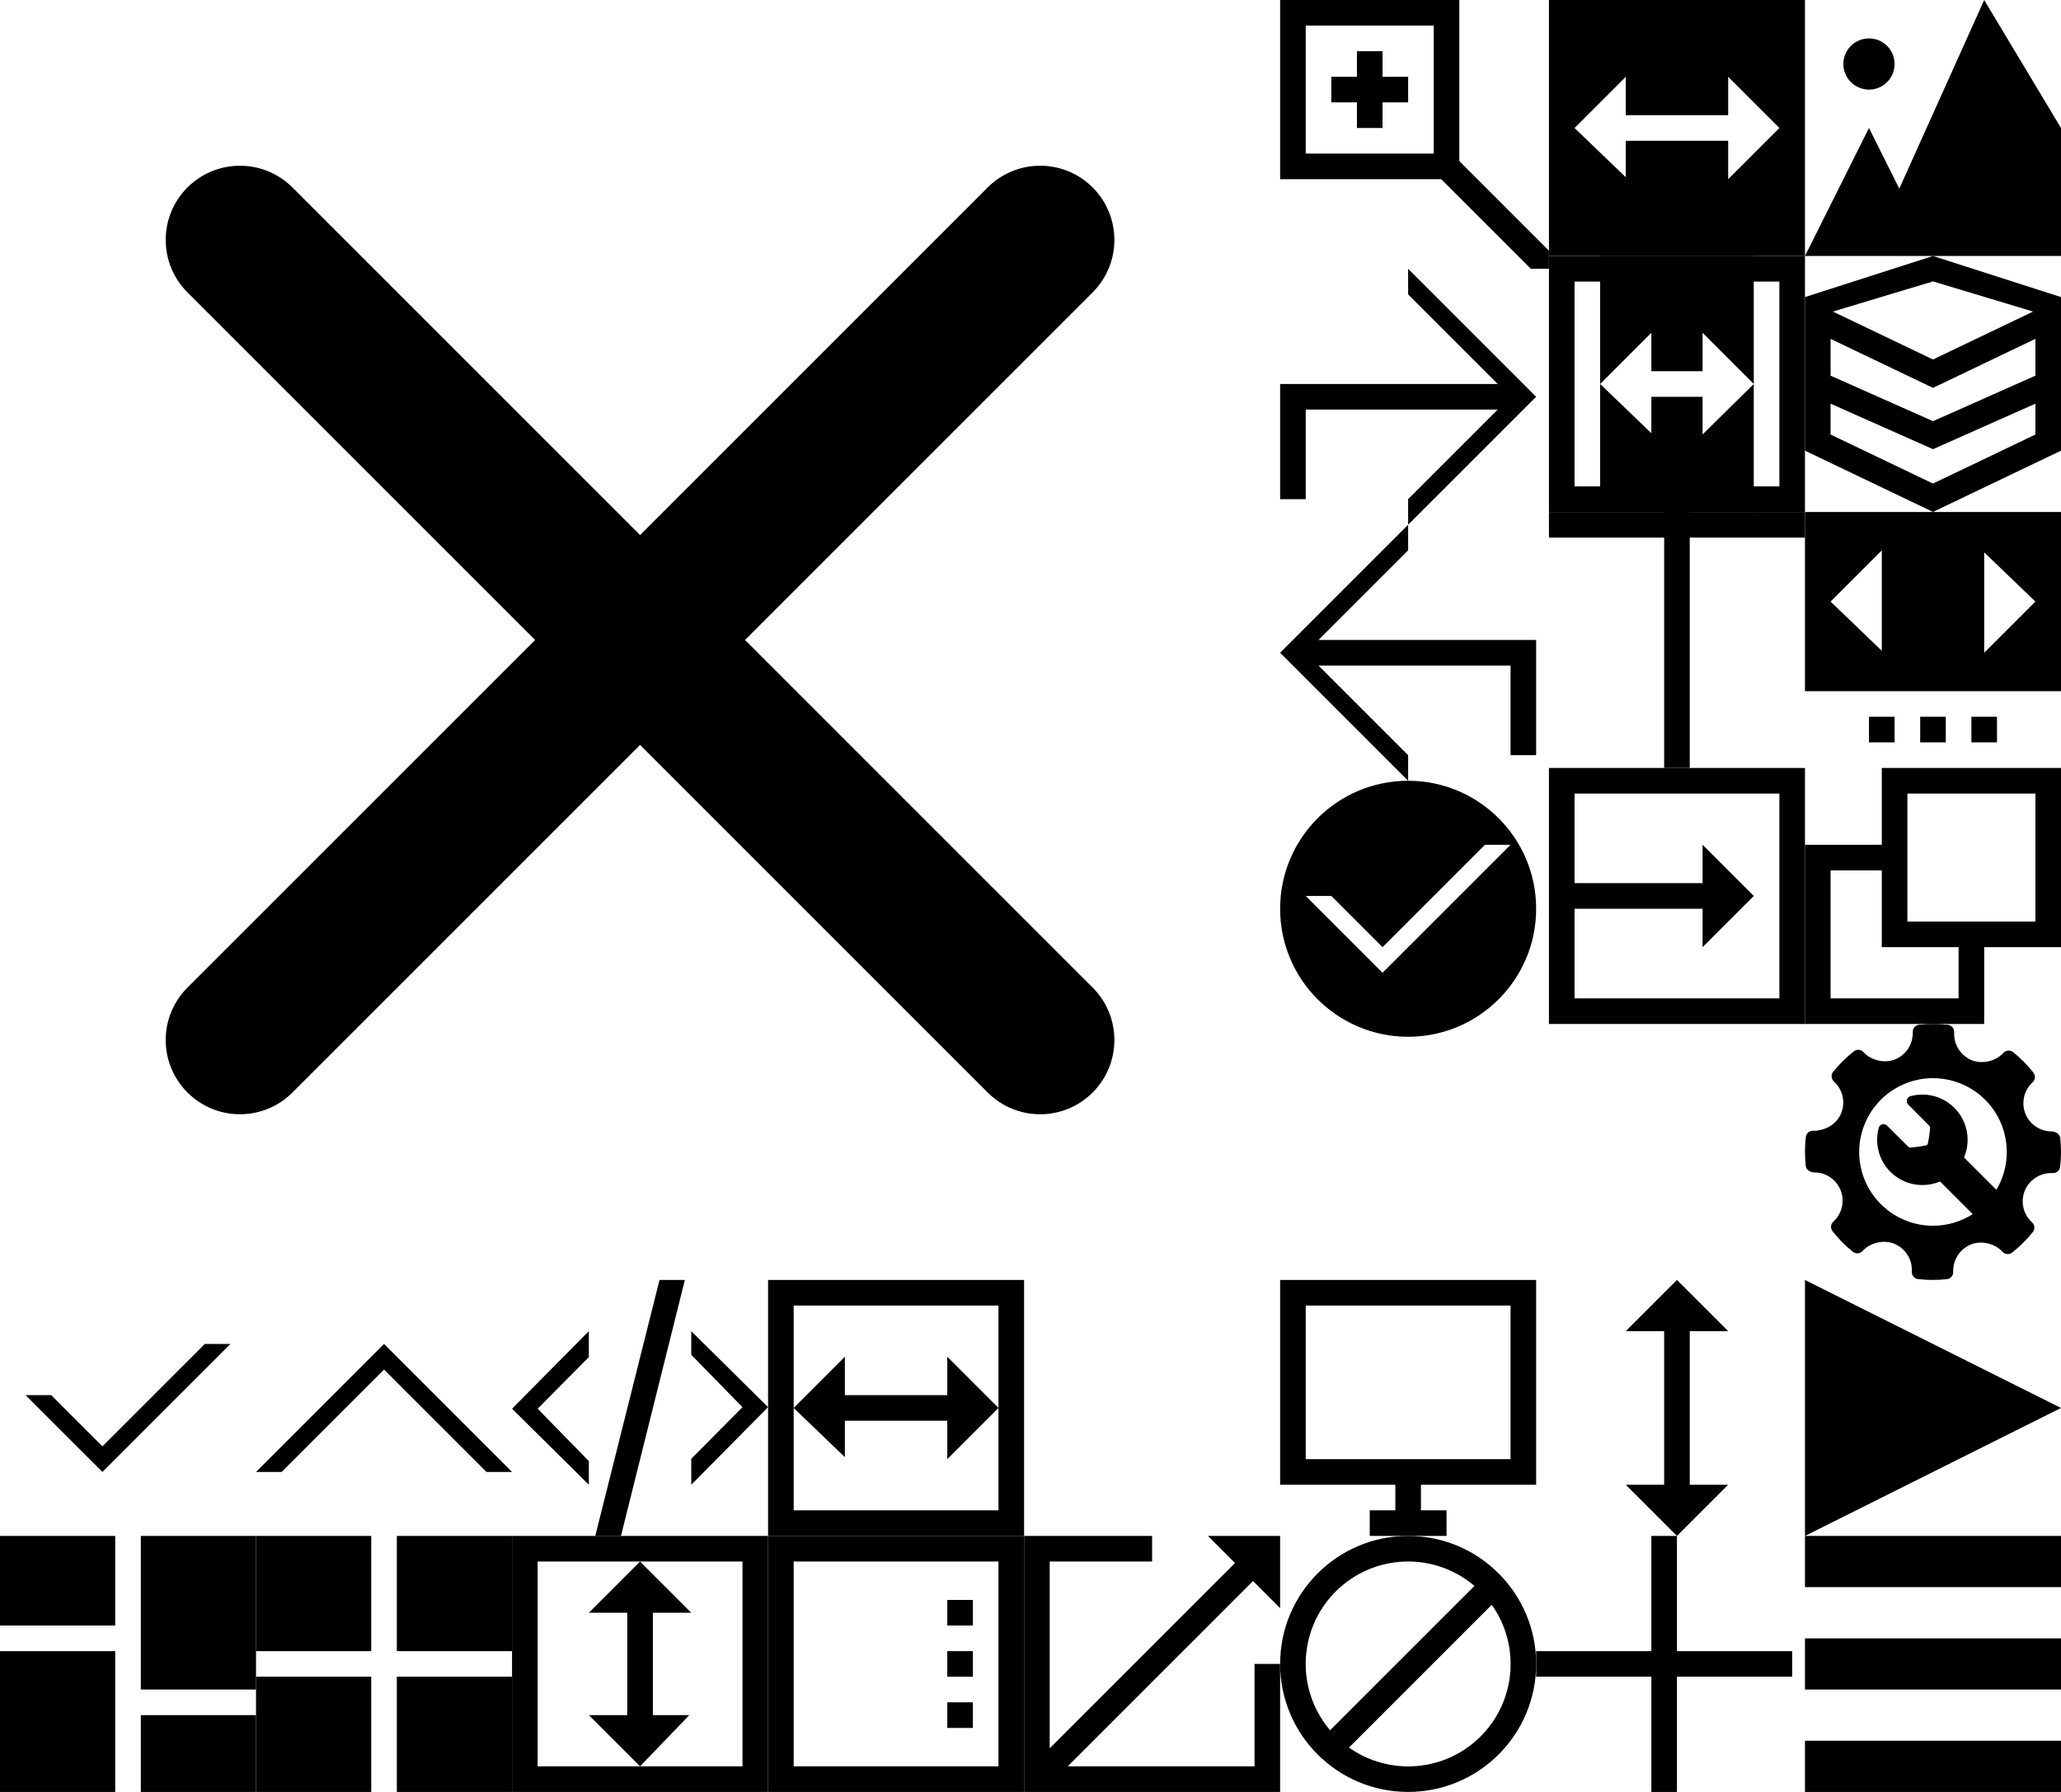
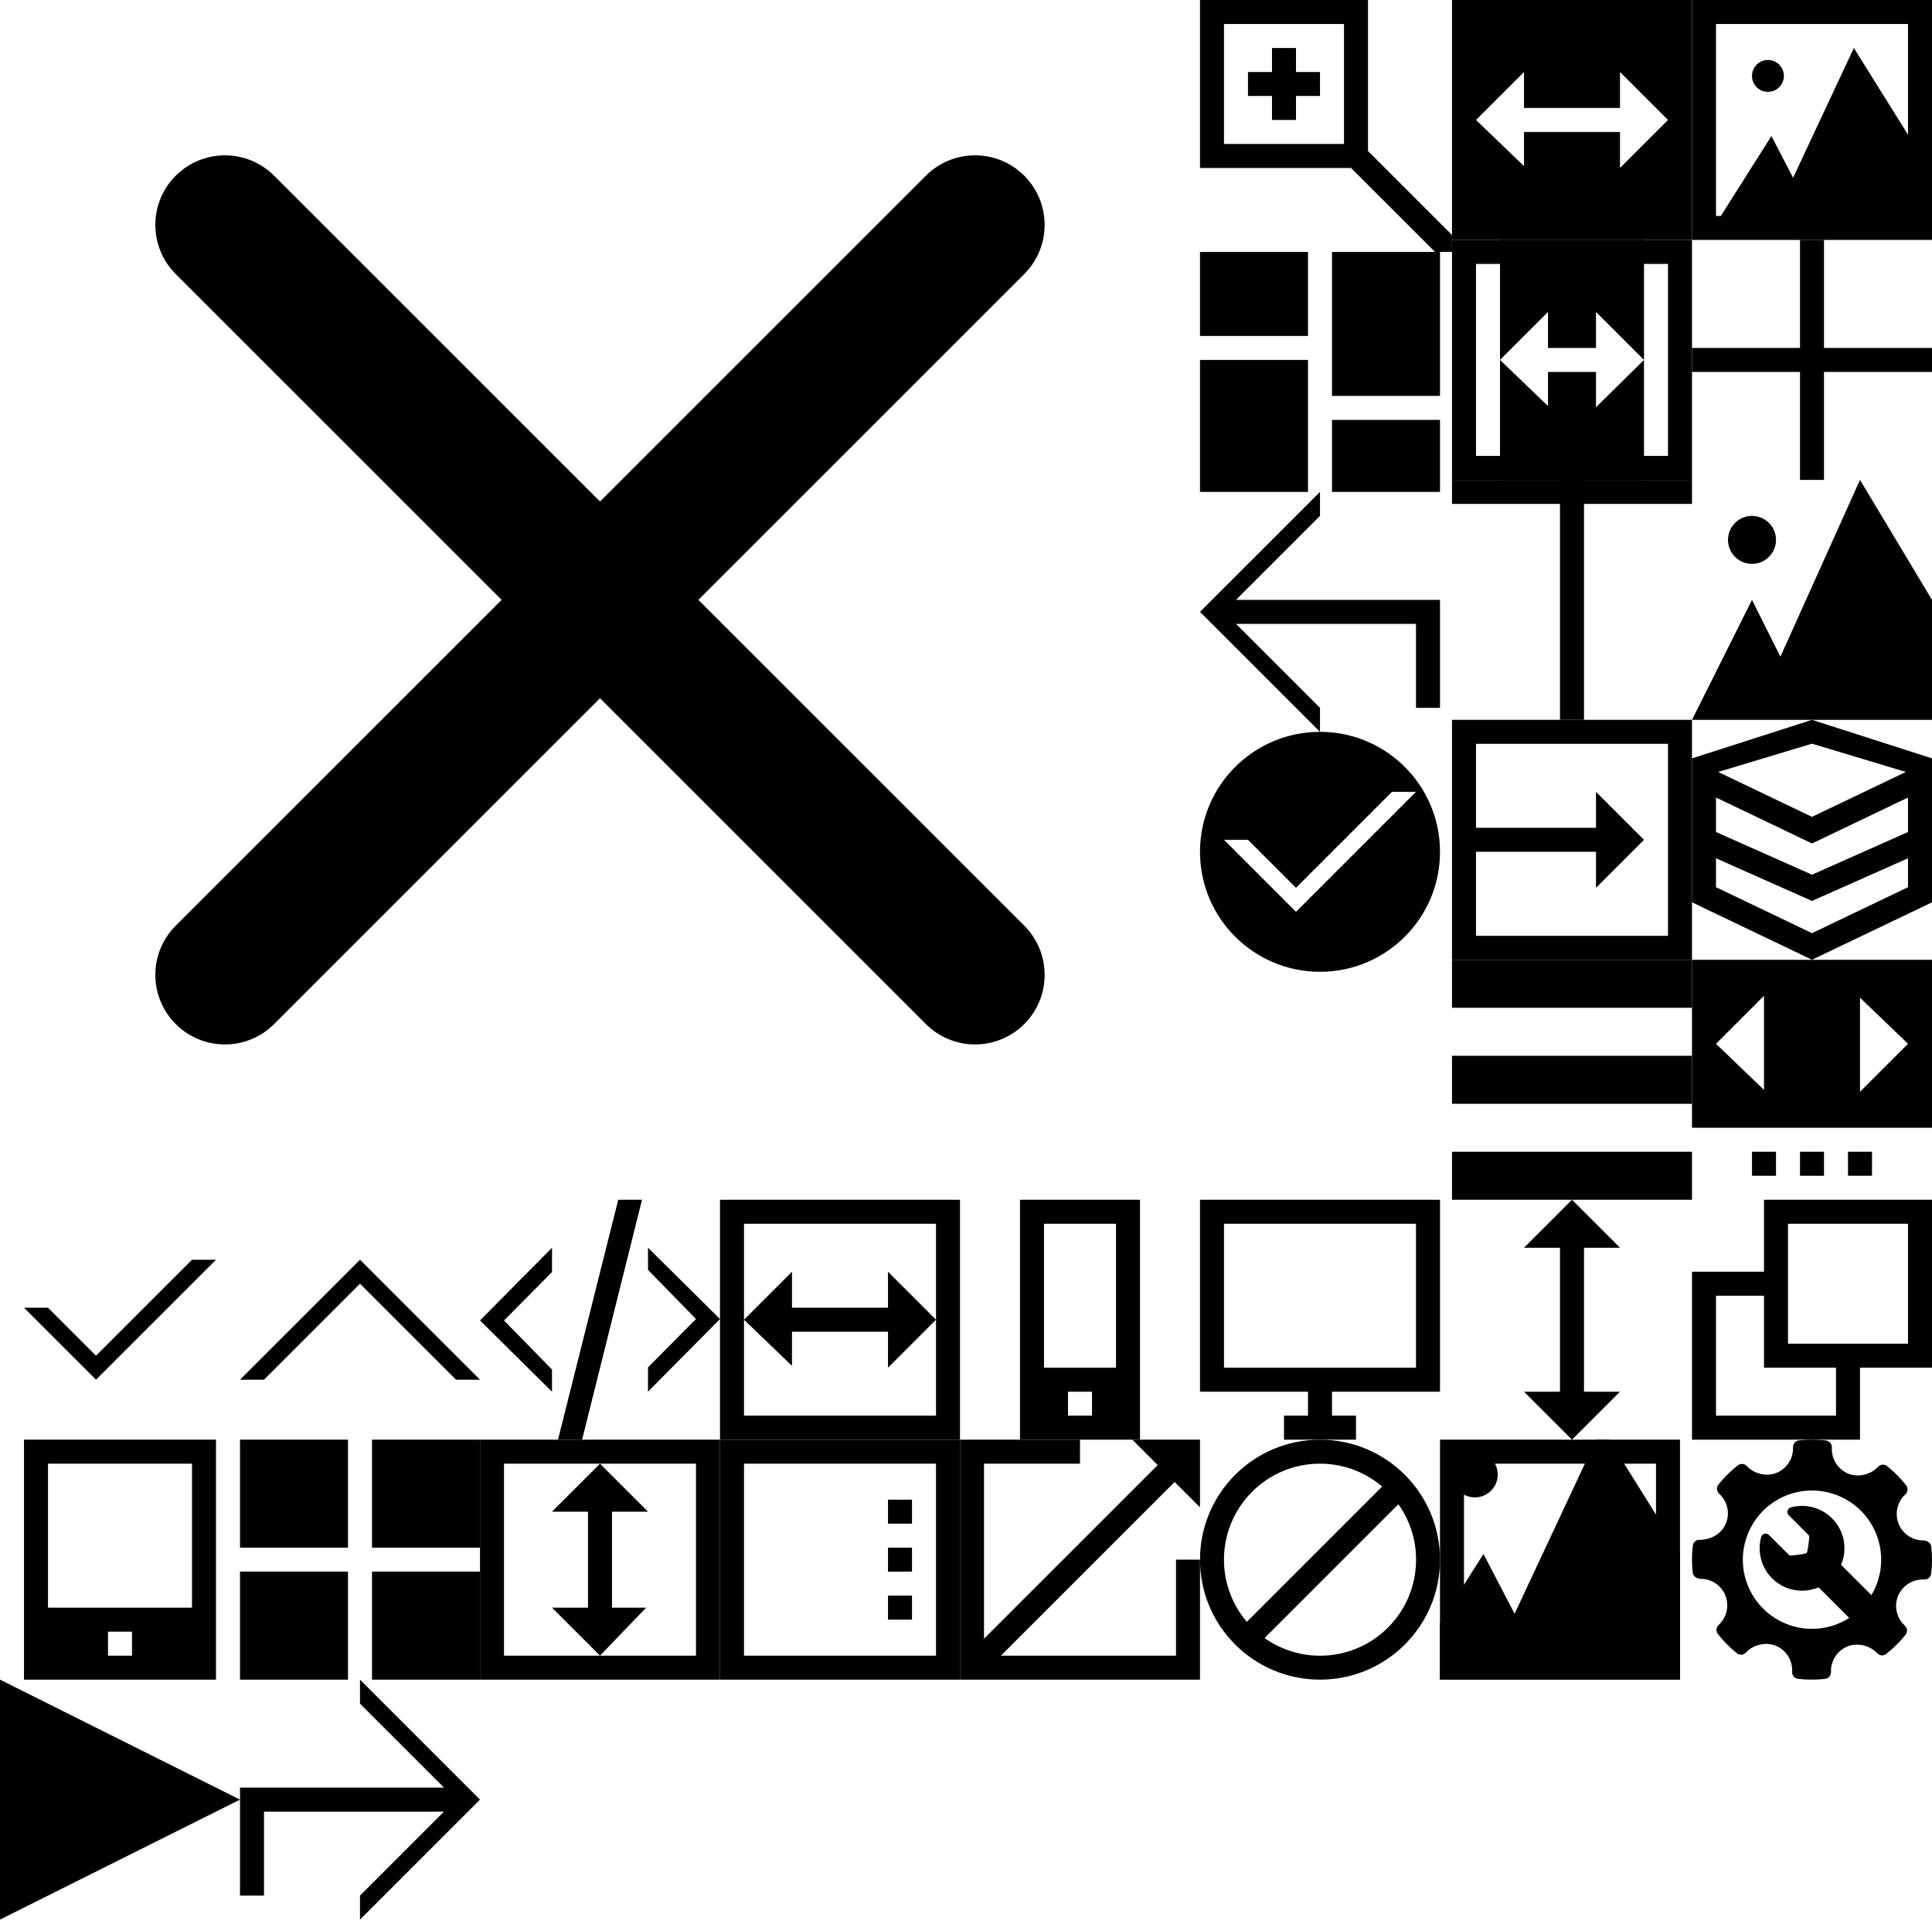
- <svg xmlns="http://www.w3.org/2000/svg" width="161" height="140" viewBox="0 0 161 140">
-   <view id="21-Models-list" viewBox="141 20 20 20" />
-   <svg width="20" height="20" viewBox="0 0 20 20" x="141" y="20">
+ <svg xmlns="http://www.w3.org/2000/svg" width="161" height="160" viewBox="0 0 161 160">
+   <view id="21-Models-list" viewBox="141 60 20 20" />
+   <svg width="20" height="20" viewBox="0 0 20 20" x="141" y="60">
    <path d="M2 11.539v2.41l8 3.83 8-3.83v-2.41l-8 3.555-8-3.555zM2 9.35l8 3.556 8-3.556V6.475l-8 3.829-8-3.83V9.35zm15.82-5.007L10 1.986 2.18 4.343 10 8.086l7.82-3.743zM20 3.3v11.91l-10 4.786L0 15.21v-12L10 0l10 3.21v.09z" fill-rule="evenodd" />
  </svg>
-   <view id="A001-Tablet" viewBox="121 80 20 20" />
-   <svg width="20" height="20" viewBox="0 0 20 20" x="121" y="80">
-     <path d="M3 1h14v18H3z" fill="none" fill-rule="evenodd" />
+   <view id="A001-Tablet" viewBox="0 120 20 20" />
+   <svg width="20" height="20" viewBox="0 0 20 20" y="120">
+     <path d="M4 14h12V2H4v12zM18 0v20H2V0h16zM9 16v2h2v-2H9z" fill-rule="evenodd" />
  </svg>
-   <view id="A002-Redo" viewBox="100 21 20 20" />
-   <svg width="20" height="20" viewBox="0 0 20 20" x="100" y="21">
+   <view id="A002-Redo" viewBox="20 140 20 20" />
+   <svg width="20" height="20" viewBox="0 0 20 20" x="20" y="140">
    <path d="M17 11H2v7H0V9h17l-7-7V0l10 10-10 10v-2l7-7z" fill-rule="evenodd" />
  </svg>
  <view id="A003-Undo" viewBox="100 41 20 20" />
  <svg width="20" height="20" viewBox="0 0 20 20" x="100" y="41">
    <path d="M3 11h15v7h2V9H3l7-7V0L0 10l10 10v-2l-7-7z" fill-rule="evenodd" />
  </svg>
  <view id="A006-Save" viewBox="100 61 20 20" />
  <svg width="20" height="20" viewBox="0 0 20 20" x="100" y="61">
    <path d="M10 20C4.477 20 0 15.523 0 10S4.477 0 10 0s10 4.477 10 10-4.477 10-10 10zm6-15l-8 8-4-4H2l6 6L18 5h-2z" fill-rule="evenodd" />
  </svg>
  <view id="A006-Save-Clear" viewBox="0 100 20 20" />
  <svg width="20" height="20" viewBox="0 0 20 20" y="100">
    <path d="M4.002 9H2l6.002 6 10-10h-2l-8 8-4-4z" fill-rule="evenodd" />
  </svg>
  <view id="A007-Close" viewBox="20 100 20 20" />
  <svg width="20" height="20" viewBox="0 0 20 20" x="20" y="100">
    <path d="M2 15H0L10 5l10 10h-2l-8-8z" fill-rule="evenodd" />
  </svg>
  <view id="A008-Code" viewBox="40 100 20 20" />
  <svg width="20" height="20" viewBox="0 0 20 20" x="40" y="100">
    <g fill-rule="evenodd">
      <path d="M14 5.846V4l6 5.94L14 16v-2.03l4-4.03zM6 14.154V16l-6-5.94L6 4v2.03l-4 4.03zM8.508 20H6.5l5.02-20h1.98z" />
    </g>
  </svg>
  <view id="A009-Range" viewBox="60 100 20 20" />
  <svg width="20" height="20" viewBox="0 0 20 20" x="60" y="100">
    <g fill-rule="evenodd">
      <path d="M2 2v16h16V2H2zm18-2v20H0V0h20z" />
      <path d="M18 10l-4-4v3H6V6l-4 4 4 3.845V11h8v3z" />
    </g>
  </svg>
  <view id="A010-Mobile" viewBox="80 100 20 20" />
  <svg width="20" height="20" viewBox="0 0 20 20" x="80" y="100">
-     <path d="M6 1h8v18H6z" fill="none" fill-rule="evenodd" />
+     <path d="M7 14h6V2H7v12zm8-14v20H5V0h10zM9 16v2h2v-2H9z" fill-rule="nonzero" />
  </svg>
  <view id="A011-Desktop" viewBox="100 100 20 20" />
  <svg width="20" height="20" viewBox="0 0 20 20" x="100" y="100">
    <path d="M9 18v-2H0V0h20v16h-9v2h2v2H7v-2h2zM2 2v12h16V2H2z" fill-rule="nonzero" />
  </svg>
  <view id="B001-Full" viewBox="121 0 20 20" />
  <svg width="20" height="20" viewBox="0 0 20 20" x="121">
    <path d="M0 0h20v20H0V0zm18 10l-4-4v3H6V6l-4 4 4 3.845V11h8v3l4-4z" fill-rule="evenodd" />
  </svg>
  <view id="B002-Boxed" viewBox="121 20 20 20" />
  <svg width="20" height="20" viewBox="0 0 20 20" x="121" y="20">
    <g fill-rule="nonzero">
      <path d="M4 0h12v20H4V0zm12 10l-4-4v3H8V6l-4 4 4 3.845V11h4v2.944L16 10z" />
      <path d="M2 2v16h16V2H2zm18-2v20H0V0h20z" />
    </g>
  </svg>
  <view id="B003-Text" viewBox="121 40 20 20" />
  <svg width="20" height="20" viewBox="0 0 20 20" x="121" y="40">
    <g fill-rule="evenodd">
      <path d="M20 20H0h20zM0 0h20v2H0z" />
      <path d="M11 0v20H9V0z" />
    </g>
  </svg>
  <view id="B005-RexModel" viewBox="121 60 20 20" />
  <svg width="20" height="20" viewBox="0 0 20 20" x="121" y="60">
    <path d="M2 11v7h16V2H2v7h10V6l4 4-4 4v-3H2zM0 0h20v20H0V0z" fill-rule="evenodd" />
  </svg>
-   <view id="B006-Collapse" viewBox="141 120 20 20" />
-   <svg width="20" height="20" viewBox="0 0 20 20" x="141" y="120">
+   <view id="B006-Collapse" viewBox="121 80 20 20" />
+   <svg width="20" height="20" viewBox="0 0 20 20" x="121" y="80">
    <g fill-rule="evenodd">
      <path d="M0 0h20v4H0zM0 8h20v4H0zM0 16h20v4H0z" />
    </g>
  </svg>
  <view id="B007-Move" viewBox="121 100 20 20" />
  <svg width="20" height="20" viewBox="0 0 20 20" x="121" y="100">
    <path d="M10 0L6 4h3v12H6l4 4 4-4h-3V4h3z" fill-rule="evenodd" />
  </svg>
-   <view id="B010-Masonry" viewBox="0 120 20 20" />
-   <svg width="20" height="20" viewBox="0 0 20 20" y="120">
+   <view id="B010-Masonry" viewBox="100 21 20 20" />
+   <svg width="20" height="20" viewBox="0 0 20 20" x="100" y="21">
    <g fill-rule="evenodd">
      <path d="M0 9h9v11H0zM11 14h9v6h-9zM11 0h9v12h-9zM0 0h9v7H0z" />
    </g>
  </svg>
  <view id="B011-Grid" viewBox="20 120 20 20" />
  <svg width="20" height="20" viewBox="0 0 20 20" x="20" y="120">
    <g fill-rule="evenodd">
      <path d="M0 0h9v9H0zM0 11h9v9H0zM11 0h9v9h-9zM11 11h9v9h-9z" />
    </g>
  </svg>
  <view id="B012-Full-Height" viewBox="40 120 20 20" />
  <svg width="20" height="20" viewBox="0 0 20 20" x="40" y="120">
    <g fill-rule="evenodd">
      <path d="M2 2v16h16V2H2zm18-2v20H0V0h20z" />
      <path d="M10 2L6 6h3v8H6l4 4 3.845-4H11V6h3z" />
    </g>
  </svg>
  <view id="B013-Row-ID" viewBox="60 120 20 20" />
  <svg width="20" height="20" viewBox="0 0 20 20" x="60" y="120">
    <g fill-rule="evenodd">
      <path d="M2 2v16h16V2H2zm18-2v20H0V0h20z" fill-rule="nonzero" />
      <path d="M14 5h2v2h-2zM14 9h2v2h-2zM14 13h2v2h-2z" />
    </g>
  </svg>
  <view id="C001-Link" viewBox="80 120 20 20" />
  <svg width="20" height="20" viewBox="0 0 20 20" x="80" y="120">
    <path d="M2 16.59l.384-.385 5.637-5.636 8.456-8.455L14.363 0H20v5.637l-2.114-2.114-8.455 8.455-5.637 5.637-.386.385H18v-8h2v10H0V0h10v2H2v14.59z" fill-rule="evenodd" />
  </svg>
  <view id="C002-No-Select" viewBox="100 120 20 20" />
  <svg width="20" height="20" viewBox="0 0 20 20" x="100" y="120">
    <path d="M5.381 16.533A8 8 0 0 0 16.533 5.38L5.38 16.533zM3.904 15.18L15.181 3.904A8 8 0 0 0 3.904 15.181zM10 20C4.477 20 0 15.523 0 10S4.477 0 10 0s10 4.477 10 10-4.477 10-10 10z" fill-rule="nonzero" />
  </svg>
-   <view id="Z001-Plus" viewBox="120 120 20 20" />
+   <view id="C003-Image-Full" viewBox="120 120 20 20" />
  <svg width="20" height="20" viewBox="0 0 20 20" x="120" y="120">
+     <g fill="none" fill-rule="evenodd">
+       <path fill="#000" d="M6.216 14.509L13.476-1l6.596 10.569v10.479H9.097L-3 19.995 3.623 9.524z" />
+       <circle fill="#000" cx="2.905" cy="2.905" r="1.905" />
+       <path stroke="#000" stroke-width="2" d="M1 1h18v18H1z" />
+     </g>
+   </svg>
+   <view id="C004-Image-Natural" viewBox="141 0 20 20" />
+   <svg width="20" height="20" viewBox="0 0 20 20" x="141">
+     <g fill="none" fill-rule="evenodd">
+       <path fill="#000" d="M8.426 14.815L13.49 4l4.6 7.37v7.307h-7.654L2 18.64l4.618-7.302z" />
+       <circle fill="#000" cx="6.328" cy="6.328" r="1.328" />
+       <path stroke="#000" stroke-width="2" d="M1 1h18v18H1z" />
+     </g>
+   </svg>
+   <view id="Z001-Plus" viewBox="141 20 20 20" />
+   <svg width="20" height="20" viewBox="0 0 20 20" x="141" y="20">
    <path d="M9 9V0h2v9h9v2h-9v9H9v-9H0V9h9zm1 1.25V15v-4.75z" fill-rule="nonzero" />
  </svg>
-   <view id="Z002-Image-Full" viewBox="141 0 20 20" />
-   <svg width="20" height="20" viewBox="0 0 20 20" x="141">
+   <view id="Z002-Image-Full" viewBox="141 40 20 20" />
+   <svg width="20" height="20" viewBox="0 0 20 20" x="141" y="40">
    <g fill-rule="evenodd">
      <path d="M7.368 14.737L14 0l6.026 10.043V20H0l5-10 2.368 4.737zM20 20H0h20z" />
      <circle cx="5" cy="5" r="2" />
    </g>
  </svg>
  <view id="Z003-Close" viewBox="0 0 100 100" />
  <svg width="100" height="100" viewBox="0 0 100 100">
    <path d="M85.355 77.157L58.198 50l27.156-27.155a5.8 5.8 0 0 0 .001-8.2 5.8 5.8 0 0 0-8.199 0L50 41.802 22.843 14.645a5.802 5.802 0 0 0-8.199 0 5.795 5.795 0 0 0 0 8.199l27.157 27.157-27.156 27.155a5.792 5.792 0 0 0 0 8.2 5.795 5.795 0 0 0 8.199 0l27.155-27.157 27.157 27.157a5.794 5.794 0 0 0 8.199 0 5.8 5.8 0 0 0 0-8.2z" fill-rule="nonzero" />
  </svg>
-   <view id="Z003-RexSlider" viewBox="141 40 20 20" />
-   <svg width="20" height="20" viewBox="0 0 20 20" x="141" y="40">
+   <view id="Z003-RexSlider" viewBox="141 80 20 20" />
+   <svg width="20" height="20" viewBox="0 0 20 20" x="141" y="80">
    <g fill-rule="evenodd">
      <path d="M0 0h20v14H0V0zm6 3L2 7l4 3.845V3zm8 8l4-4-4-3.845V11zM5 16h2v2H5zM9 16h2v2H9zM13 16h2v2h-2z" />
    </g>
  </svg>
-   <view id="Z004-Copy" viewBox="141 60 20 20" />
-   <svg width="20" height="20" viewBox="0 0 20 20" x="141" y="60">
+   <view id="Z004-Copy" viewBox="141 100 20 20" />
+   <svg width="20" height="20" viewBox="0 0 20 20" x="141" y="100">
    <path d="M13 12h5V2H8v10h5zm-1 2H6V8H2v10h10v-4zM6 6V0h14v14h-6v6H0V6h6z" fill-rule="evenodd" />
  </svg>
-   <view id="Z005-Setting" viewBox="141 80 20 20" />
-   <svg width="20" height="20" viewBox="0 0 20 20" x="141" y="80">
+   <view id="Z005-Setting" viewBox="141 120 20 20" />
+   <svg width="20" height="20" viewBox="0 0 20 20" x="141" y="120">
    <g fill-rule="evenodd">
      <path d="M20 20H0h20z" />
      <path d="M118.664 48.116c-.169-1.49-1.923-2.61-3.44-2.61-4.902 0-9.253-2.851-11.078-7.263-1.862-4.517-.66-9.785 2.992-13.104a2.926 2.926 0 0 0 .326-3.998 52.712 52.712 0 0 0-8.475-8.48 3 3 0 0 0-4.067.326c-3.188 3.499-8.917 4.799-13.343 2.97-4.605-1.92-7.512-6.544-7.226-11.508.094-1.56-1.057-2.915-2.627-3.096a53.892 53.892 0 0 0-12.036-.031 2.96 2.96 0 0 0-2.649 3.033 11.788 11.788 0 0 1-7.326 11.308c-4.373 1.77-10.062.48-13.244-2.989a3.002 3.002 0 0 0-4.037-.335 52.947 52.947 0 0 0-8.655 8.477 2.929 2.929 0 0 0 .319 4.027c3.724 3.341 4.925 8.654 2.991 13.225-1.846 4.357-6.413 7.164-11.64 7.164-1.697-.054-2.904 1.075-3.092 2.603a52.635 52.635 0 0 0-.022 12.051c.169 1.496 1.975 2.608 3.508 2.608 4.66-.118 9.131 2.738 11.01 7.261 1.868 4.518.665 9.783-2.993 13.107a2.923 2.923 0 0 0-.325 3.993 52.897 52.897 0 0 0 8.463 8.483 2.995 2.995 0 0 0 4.072-.32c3.202-3.507 8.929-4.805 13.337-2.971 4.619 1.914 7.524 6.537 7.24 11.502a2.95 2.95 0 0 0 2.625 3.097c2.045.237 4.101.354 6.163.354a53.54 53.54 0 0 0 5.874-.322 2.959 2.959 0 0 0 2.647-3.035c-.18-4.912 2.767-9.455 7.321-11.302 4.403-1.782 10.066-.478 13.25 2.985a3.008 3.008 0 0 0 4.038.335 53.017 53.017 0 0 0 8.654-8.478 2.924 2.924 0 0 0-.318-4.028c-3.724-3.34-4.931-8.655-2.998-13.22 1.818-4.299 6.215-7.185 10.944-7.185l.662.017c1.535.124 2.946-1.048 3.132-2.6.472-3.983.477-8.037.023-12.051zM65.5 84.556c-17.035 0-30.844-13.68-30.844-30.555S48.466 23.446 65.5 23.446s30.843 13.68 30.843 30.555a30.187 30.187 0 0 1-4.362 15.666l-13.506-13.38a18.535 18.535 0 0 0 1.494-7.314c0-5.004-1.967-9.708-5.54-13.245-3.57-3.538-8.318-5.486-13.368-5.486-1.686 0-3.363.222-4.986.66a2.132 2.132 0 0 0-1.481 1.478c-.194.721.024 1.46.594 2.025 0 0 6.667 6.656 8.898 8.866.234.231.233.783.2.982l-.02.146c-.225 2.43-.659 5.346-1.017 6.467-.048.047-.093.087-.142.135l-.148.15c-1.146.365-4.136.8-6.627 1.02v-.013l-.112.028a1.432 1.432 0 0 1-1.131-.426c-2.322-2.3-8.728-8.6-8.728-8.6-.575-.568-1.165-.688-1.557-.688-.916 0-1.736.656-1.994 1.596-1.764 6.465.106 13.42 4.88 18.15 3.572 3.537 8.32 5.486 13.371 5.486 2.58 0 5.079-.512 7.384-1.48l13.652 13.524A30.899 30.899 0 0 1 65.5 84.555zM19.937 8.89c-.031-.281-.36-.493-.643-.493a2.22 2.22 0 0 1-2.07-1.37 2.228 2.228 0 0 1 .559-2.473.556.556 0 0 0 .06-.754 9.9 9.9 0 0 0-1.583-1.6.557.557 0 0 0-.76.062c-.597.66-1.667.905-2.495.56A2.221 2.221 0 0 1 11.655.65a.555.555 0 0 0-.491-.584A9.98 9.98 0 0 0 8.914.06a.557.557 0 0 0-.495.572 2.225 2.225 0 0 1-1.37 2.134c-.817.333-1.88.09-2.475-.564a.557.557 0 0 0-.755-.064 9.941 9.941 0 0 0-1.617 1.6.556.556 0 0 0 .06.76c.695.63.92 1.633.558 2.495-.345.822-1.198 1.352-2.175 1.352a.544.544 0 0 0-.578.49 10.024 10.024 0 0 0-.004 2.275c.031.282.369.492.655.492.871-.023 1.707.516 2.058 1.37.35.852.125 1.846-.56 2.473a.555.555 0 0 0-.06.753c.465.592.998 1.13 1.582 1.6.23.185.562.16.761-.06.598-.661 1.669-.906 2.493-.56a2.218 2.218 0 0 1 1.353 2.17.555.555 0 0 0 .49.584 9.912 9.912 0 0 0 2.25.006.557.557 0 0 0 .496-.572 2.223 2.223 0 0 1 1.368-2.133c.823-.336 1.881-.09 2.477.563a.558.558 0 0 0 .754.064 9.954 9.954 0 0 0 1.618-1.6.555.555 0 0 0-.06-.76 2.216 2.216 0 0 1-.56-2.494 2.238 2.238 0 0 1 2.046-1.356l.123.003a.557.557 0 0 0 .586-.49 9.98 9.98 0 0 0 .004-2.274zM10 15.765a5.765 5.765 0 1 1 4.95-2.809l-2.525-2.524c.183-.431.28-.898.28-1.38a3.51 3.51 0 0 0-1.036-2.5A3.511 3.511 0 0 0 9.17 5.517c-.315 0-.628.042-.932.125a.4.4 0 0 0-.277.279.39.39 0 0 0 .111.382S9.32 7.559 9.736 7.976c.043.043.043.147.037.185l-.004.027c-.042.459-.123 1.01-.19 1.22l-.026.026-.028.029c-.214.068-.773.15-1.239.192v-.002l-.02.005a.266.266 0 0 1-.211-.08c-.435-.435-1.632-1.623-1.632-1.623a.407.407 0 0 0-.291-.13.396.396 0 0 0-.373.301c-.33 1.22.02 2.532.912 3.424a3.512 3.512 0 0 0 2.5 1.036c.481 0 .949-.097 1.38-.28l2.551 2.552a5.736 5.736 0 0 1-3.102.907z" fill-rule="nonzero" />
    </g>
  </svg>
-   <view id="Z006-Video" viewBox="141 100 20 20" />
-   <svg width="20" height="20" viewBox="0 0 20 20" x="141" y="100">
+   <view id="Z006-Video" viewBox="0 140 20 20" />
+   <svg width="20" height="20" viewBox="0 0 20 20" y="140">
    <path d="M20 10L0 20V0z" fill-rule="evenodd" />
  </svg>
  <view id="Z007-Zoom" viewBox="100 0 21 21" />
  <svg width="21" height="21" viewBox="0 0 21 21" x="100">
    <path d="M14 12.586l7.014 7.014v1.385l-.03.03H19.6L12.586 14H0V0h14v12.586zM2 2v10h10V2H2zm6 4h2v2H8v2H6V8H4V6h2V4h2v2z" fill-rule="evenodd" />
  </svg>
+   <view id="_A001-Tablet" viewBox="40 140 20 20" />
+   <svg width="20" height="20" viewBox="0 0 20 20" x="40" y="140">
+     <path d="M3 1h14v18H3z" fill="none" fill-rule="evenodd" />
+   </svg>
+   <view id="_A010-Mobile" viewBox="60 140 20 20" />
+   <svg width="20" height="20" viewBox="0 0 20 20" x="60" y="140">
+     <path d="M6 1h8v18H6z" fill="none" fill-rule="evenodd" />
+   </svg>
</svg>
